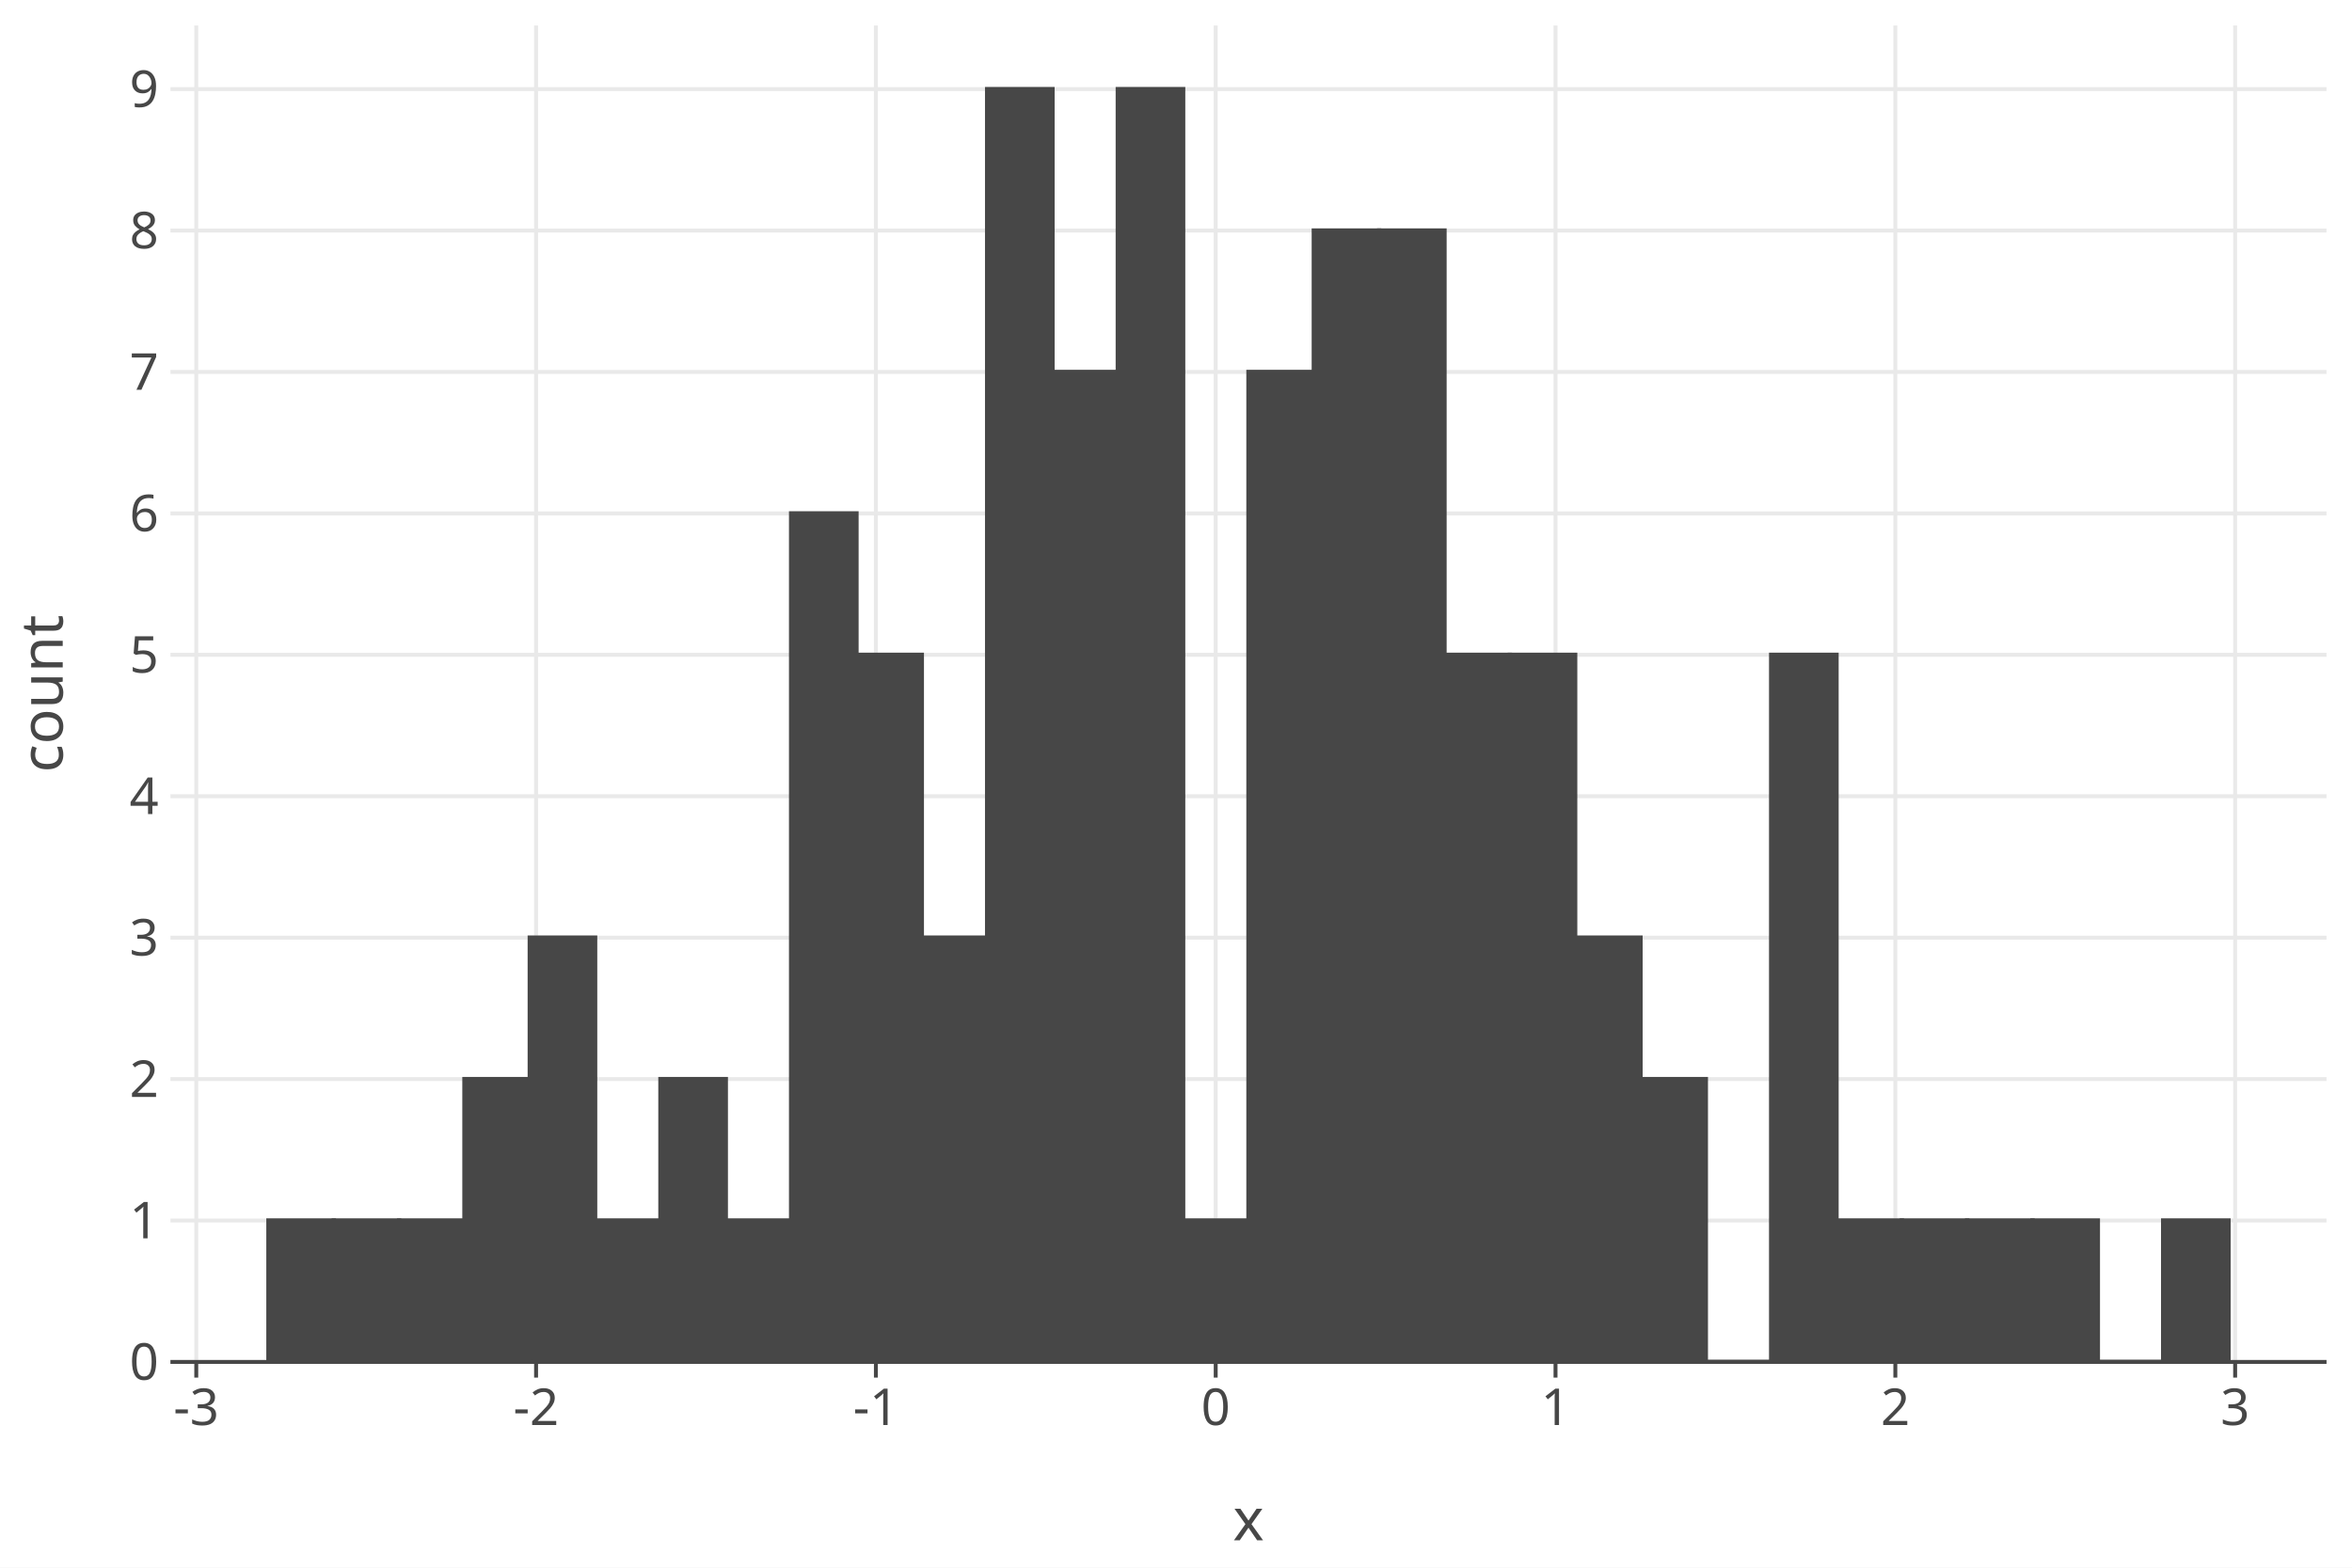
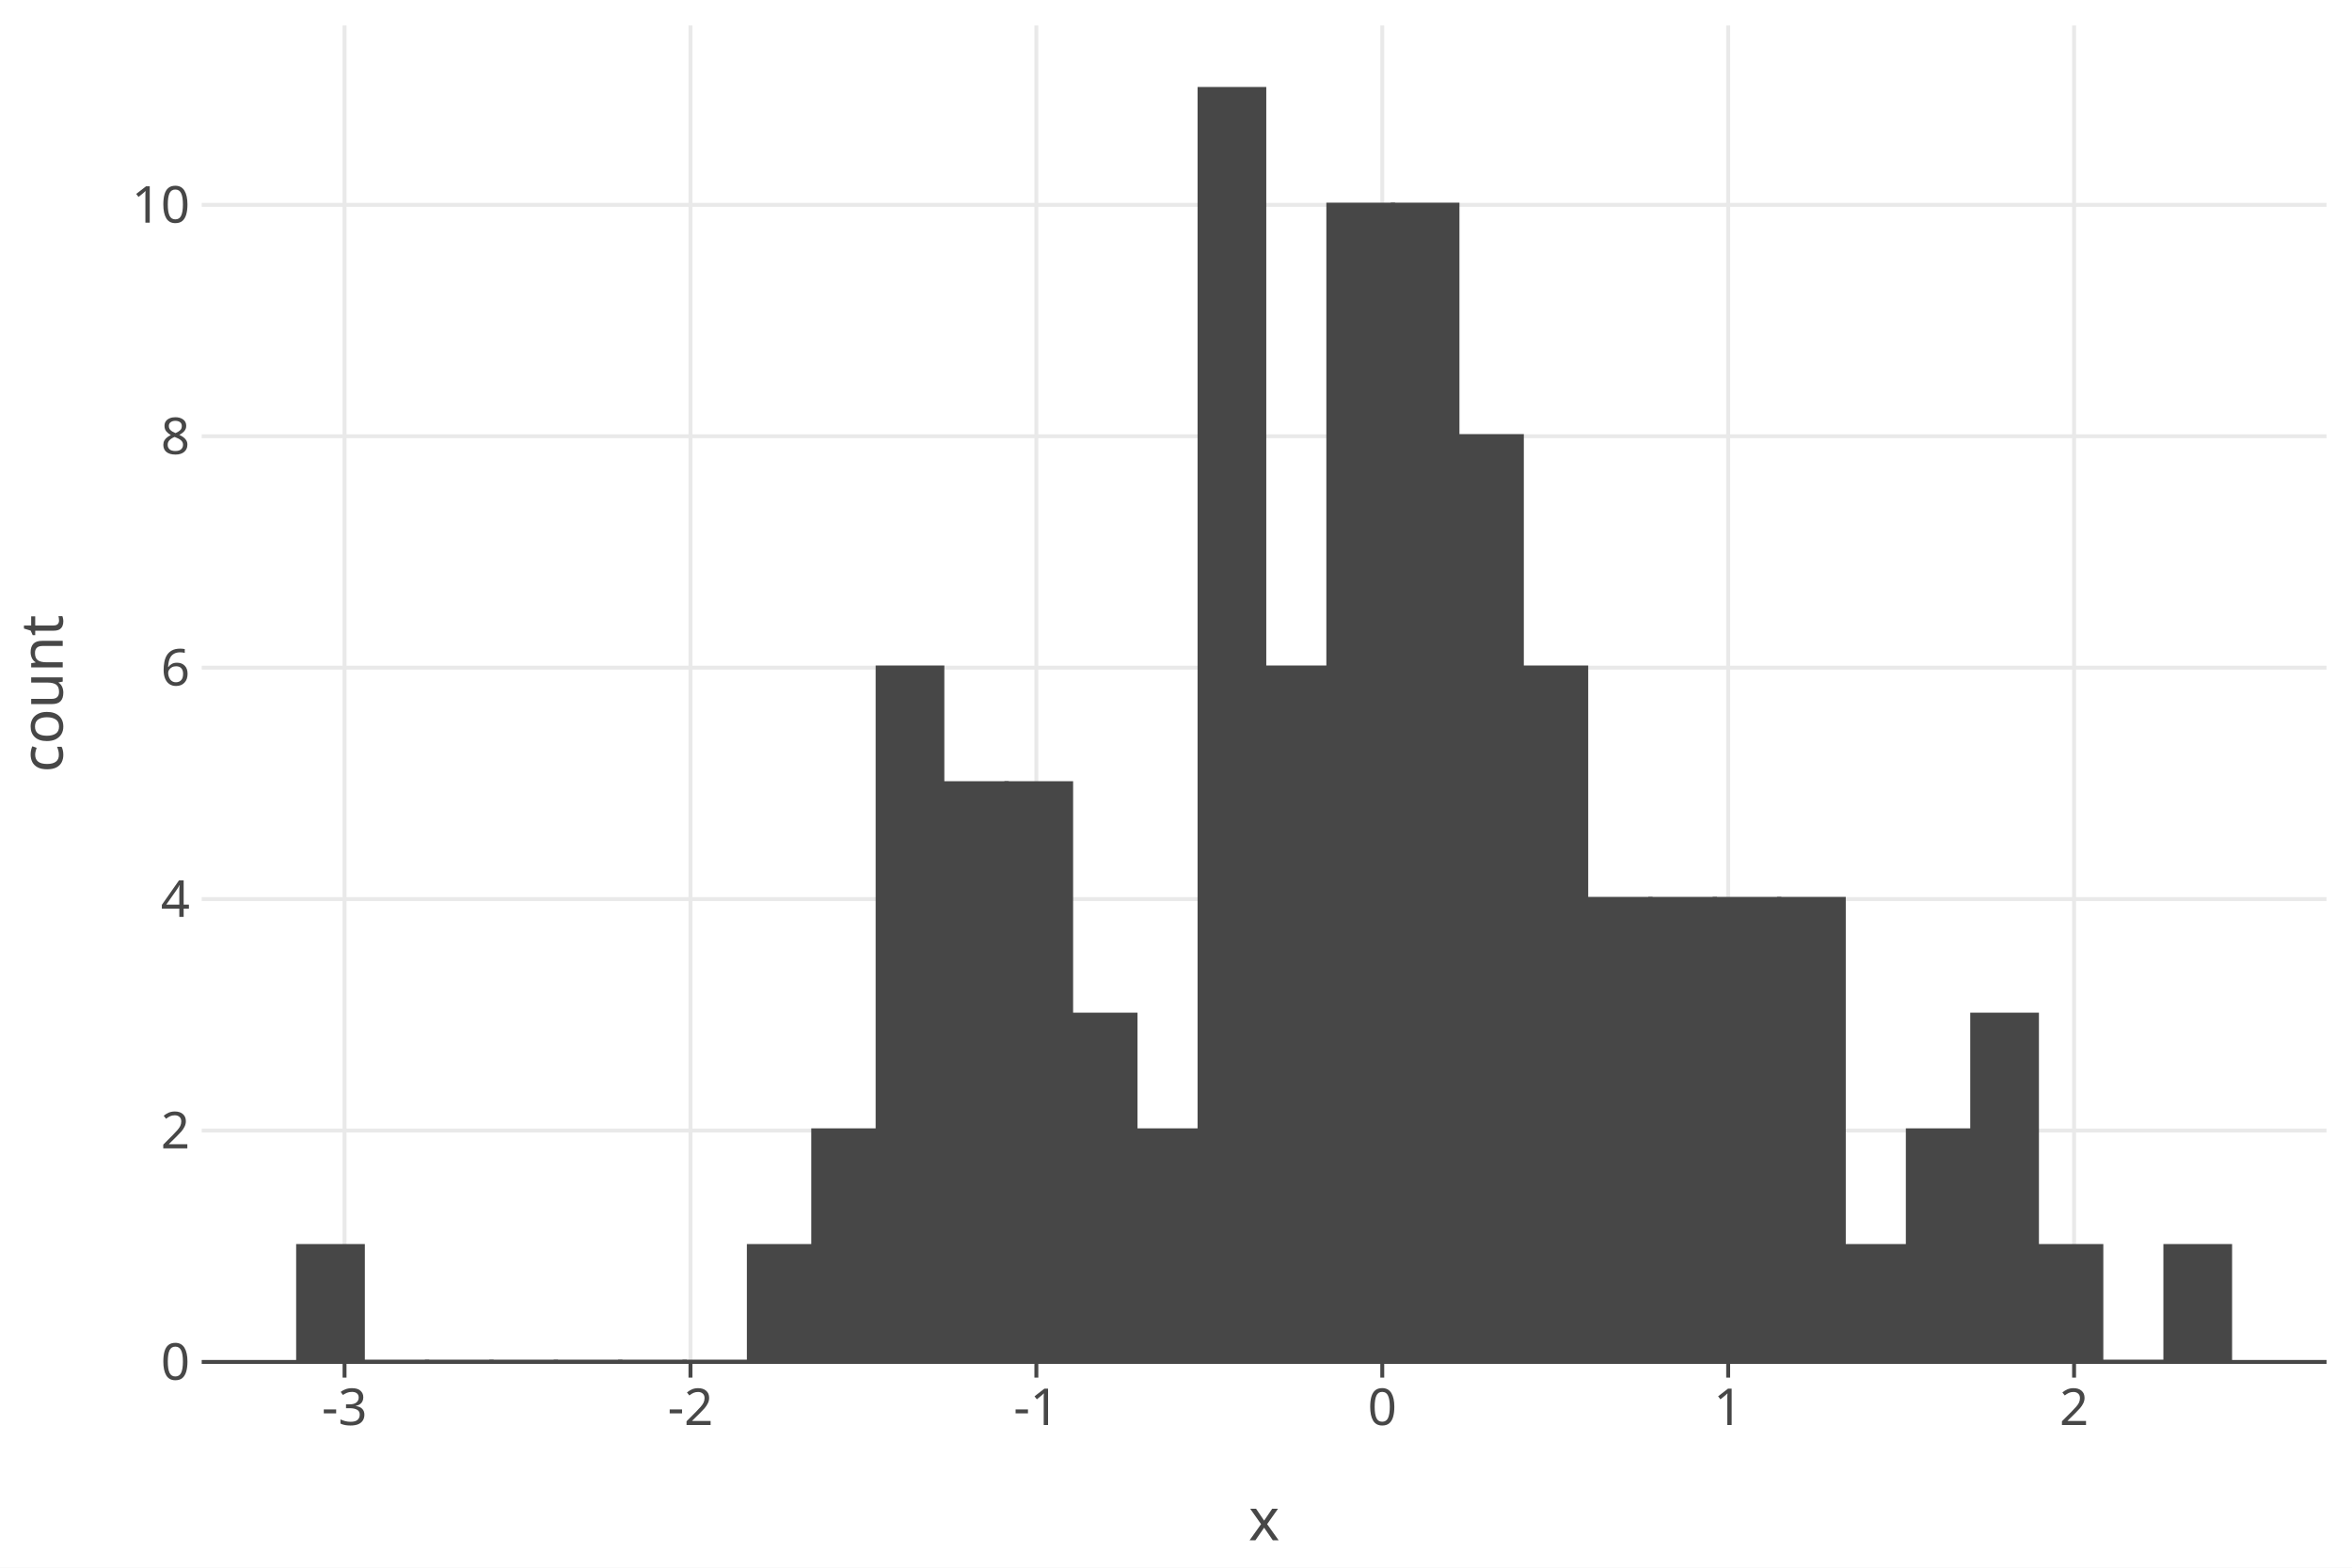
<svg xmlns="http://www.w3.org/2000/svg" display="block" class="plt-container" width="600.0" height="400.0">
  <style type="text/css">
  .plt-container {
   font-family: Lucida Grande, sans-serif;
   user-select: none;
   -webkit-user-select: none;
   -moz-user-select: none;
   -ms-user-select: none;
}
text {
   text-rendering: optimizeLegibility;
}
- #pvyrdik .plot-title {
-    fill: #474747;
-    font-family: Lucida Grande, sans-serif;
-    font-size: 16.0px;
-    font-weight: normal;
-    font-style: normal;   
- }
- #pvyrdik .plot-subtitle {
-    fill: #474747;
-    font-family: Lucida Grande, sans-serif;
-    font-size: 15.0px;
-    font-weight: normal;
-    font-style: normal;   
- }
- #pvyrdik .plot-caption {
-    fill: #474747;
-    font-family: Lucida Grande, sans-serif;
-    font-size: 13.0px;
-    font-weight: normal;
-    font-style: normal;   
- }
- #pvyrdik .legend-title {
-    fill: #474747;
-    font-family: Lucida Grande, sans-serif;
-    font-size: 15.0px;
-    font-weight: normal;
-    font-style: normal;   
- }
- #pvyrdik .legend-item {
-    fill: #474747;
-    font-family: Lucida Grande, sans-serif;
-    font-size: 13.0px;
-    font-weight: normal;
-    font-style: normal;   
- }
- #pvyrdik .axis-title-x {
-    fill: #474747;
-    font-family: Lucida Grande, sans-serif;
-    font-size: 15.0px;
-    font-weight: normal;
-    font-style: normal;   
- }
- #pvyrdik .axis-text-x {
-    fill: #474747;
-    font-family: Lucida Grande, sans-serif;
-    font-size: 13.0px;
-    font-weight: normal;
-    font-style: normal;   
- }
- #d1Nuibi .axis-tooltip-text-x {
-    fill: #ffffff;
-    font-family: Lucida Grande, sans-serif;
-    font-size: 13.0px;
-    font-weight: normal;
-    font-style: normal;   
- }
- #pvyrdik .axis-title-y {
-    fill: #474747;
-    font-family: Lucida Grande, sans-serif;
-    font-size: 15.0px;
-    font-weight: normal;
-    font-style: normal;   
- }
- #pvyrdik .axis-text-y {
-    fill: #474747;
-    font-family: Lucida Grande, sans-serif;
-    font-size: 13.0px;
-    font-weight: normal;
-    font-style: normal;   
- }
- #d1Nuibi .axis-tooltip-text-y {
-    fill: #ffffff;
-    font-family: Lucida Grande, sans-serif;
-    font-size: 13.0px;
-    font-weight: normal;
-    font-style: normal;   
- }
- #pvyrdik .facet-strip-text-x {
-    fill: #474747;
-    font-family: Lucida Grande, sans-serif;
-    font-size: 13.0px;
-    font-weight: normal;
-    font-style: normal;   
- }
- #pvyrdik .facet-strip-text-y {
-    fill: #474747;
-    font-family: Lucida Grande, sans-serif;
-    font-size: 13.0px;
-    font-weight: normal;
-    font-style: normal;   
- }
- #d1Nuibi .tooltip-text {
-    fill: #474747;
-    font-family: Lucida Grande, sans-serif;
-    font-size: 13.0px;
-    font-weight: normal;
-    font-style: normal;   
- }
- #d1Nuibi .tooltip-title {
-    fill: #474747;
-    font-family: Lucida Grande, sans-serif;
-    font-size: 13.0px;
-    font-weight: bold;
-    font-style: normal;   
- }
- #d1Nuibi .tooltip-label {
-    fill: #474747;
-    font-family: Lucida Grande, sans-serif;
-    font-size: 13.0px;
-    font-weight: bold;
-    font-style: normal;   
+ #pkqql8H .plot-title {
+ fill: #474747;
+ font-weight: normal;
+    font-style: normal;font-family: Lucida Grande, sans-serif;
+ font-size: 16.0px;
+ 
+ }
+ #pkqql8H .plot-subtitle {
+ fill: #474747;
+ font-weight: normal;
+    font-style: normal;font-family: Lucida Grande, sans-serif;
+ font-size: 15.0px;
+ 
+ }
+ #pkqql8H .plot-caption {
+ fill: #474747;
+ font-weight: normal;
+    font-style: normal;font-family: Lucida Grande, sans-serif;
+ font-size: 13.0px;
+ 
+ }
+ #pkqql8H .hyperlink-element {
+ fill: #118ed8;
+ font-weight: normal;
+    font-style: normal;
+ }
+ #pkqql8H .legend-title {
+ fill: #474747;
+ font-weight: normal;
+    font-style: normal;font-family: Lucida Grande, sans-serif;
+ font-size: 15.0px;
+ 
+ }
+ #pkqql8H .legend-item {
+ fill: #474747;
+ font-weight: normal;
+    font-style: normal;font-family: Lucida Grande, sans-serif;
+ font-size: 13.0px;
+ 
+ }
+ #pkqql8H .axis-title-x {
+ fill: #474747;
+ font-weight: normal;
+    font-style: normal;font-family: Lucida Grande, sans-serif;
+ font-size: 15.0px;
+ 
+ }
+ #pkqql8H .axis-text-x {
+ fill: #474747;
+ font-weight: normal;
+    font-style: normal;font-family: Lucida Grande, sans-serif;
+ font-size: 13.0px;
+ 
+ }
+ #ddmohwe .axis-tooltip-text-x {
+ fill: #ffffff;
+ font-weight: normal;
+    font-style: normal;font-family: Lucida Grande, sans-serif;
+ font-size: 13.0px;
+ 
+ }
+ #pkqql8H .axis-title-y {
+ fill: #474747;
+ font-weight: normal;
+    font-style: normal;font-family: Lucida Grande, sans-serif;
+ font-size: 15.0px;
+ 
+ }
+ #pkqql8H .axis-text-y {
+ fill: #474747;
+ font-weight: normal;
+    font-style: normal;font-family: Lucida Grande, sans-serif;
+ font-size: 13.0px;
+ 
+ }
+ #ddmohwe .axis-tooltip-text-y {
+ fill: #ffffff;
+ font-weight: normal;
+    font-style: normal;font-family: Lucida Grande, sans-serif;
+ font-size: 13.0px;
+ 
+ }
+ #pkqql8H .facet-strip-text-x {
+ fill: #474747;
+ font-weight: normal;
+    font-style: normal;font-family: Lucida Grande, sans-serif;
+ font-size: 13.0px;
+ 
+ }
+ #pkqql8H .facet-strip-text-y {
+ fill: #474747;
+ font-weight: normal;
+    font-style: normal;font-family: Lucida Grande, sans-serif;
+ font-size: 13.0px;
+ 
+ }
+ #ddmohwe .tooltip-text {
+ fill: #474747;
+ font-weight: normal;
+    font-style: normal;font-family: Lucida Grande, sans-serif;
+ font-size: 13.0px;
+ 
+ }
+ #ddmohwe .tooltip-title {
+ fill: #474747;
+ font-weight: bold;
+    font-style: normal;font-family: Lucida Grande, sans-serif;
+ font-size: 13.0px;
+ 
+ }
+ #ddmohwe .tooltip-label {
+ fill: #474747;
+ font-weight: bold;
+    font-style: normal;font-family: Lucida Grande, sans-serif;
+ font-size: 13.0px;
+ 
}

  </style>
-   <g id="pvyrdik">
+   <g id="pkqql8H">
    <path fill-rule="evenodd" fill="rgb(255,255,255)" fill-opacity="1.0" d="M0.0 0.0 L0.0 400.0 L600.0 400.0 L600.0 0.0 Z">
    </path>
    <g transform="translate(29.5 6.5 ) ">
      <g>
-         <g transform="translate(13.98061 0.0 ) ">
+         <g transform="translate(21.96121 0.0 ) ">
          <g>
-             <line x1="6.586" y1="0.0" x2="6.586" y2="341.0" stroke="rgb(233,233,233)" stroke-opacity="1.0" stroke-width="1.0" fill="none">
-             </line>
-             <line x1="93.273" y1="0.0" x2="93.273" y2="341.0" stroke="rgb(233,233,233)" stroke-opacity="1.0" stroke-width="1.0" fill="none">
-             </line>
-             <line x1="179.96" y1="0.0" x2="179.96" y2="341.0" stroke="rgb(233,233,233)" stroke-opacity="1.0" stroke-width="1.0" fill="none">
-             </line>
-             <line x1="266.647" y1="0.0" x2="266.647" y2="341.0" stroke="rgb(233,233,233)" stroke-opacity="1.0" stroke-width="1.0" fill="none">
-             </line>
-             <line x1="353.335" y1="0.0" x2="353.335" y2="341.0" stroke="rgb(233,233,233)" stroke-opacity="1.0" stroke-width="1.0" fill="none">
-             </line>
-             <line x1="440.022" y1="0.0" x2="440.022" y2="341.0" stroke="rgb(233,233,233)" stroke-opacity="1.0" stroke-width="1.0" fill="none">
-             </line>
-             <line x1="526.709" y1="0.0" x2="526.709" y2="341.0" stroke="rgb(233,233,233)" stroke-opacity="1.0" stroke-width="1.0" fill="none">
-             </line>
-           </g>
-         </g>
-         <g transform="translate(13.98061 0.0 ) ">
+             <line x1="36.435" y1="0.0" x2="36.435" y2="341.0" stroke="rgb(233,233,233)" stroke-opacity="1.0" stroke-width="1.0" fill="none">
+             </line>
+             <line x1="124.676" y1="0.0" x2="124.676" y2="341.0" stroke="rgb(233,233,233)" stroke-opacity="1.0" stroke-width="1.0" fill="none">
+             </line>
+             <line x1="212.917" y1="0.0" x2="212.917" y2="341.0" stroke="rgb(233,233,233)" stroke-opacity="1.0" stroke-width="1.0" fill="none">
+             </line>
+             <line x1="301.158" y1="0.0" x2="301.158" y2="341.0" stroke="rgb(233,233,233)" stroke-opacity="1.0" stroke-width="1.0" fill="none">
+             </line>
+             <line x1="389.399" y1="0.0" x2="389.399" y2="341.0" stroke="rgb(233,233,233)" stroke-opacity="1.0" stroke-width="1.0" fill="none">
+             </line>
+             <line x1="477.64" y1="0.0" x2="477.64" y2="341.0" stroke="rgb(233,233,233)" stroke-opacity="1.0" stroke-width="1.0" fill="none">
+             </line>
+           </g>
+         </g>
+         <g transform="translate(21.96121 0.0 ) ">
          <g>
-             <line x1="0.0" y1="341.0" x2="550.019" y2="341.0" stroke="rgb(233,233,233)" stroke-opacity="1.0" stroke-width="1.0" fill="none">
-             </line>
-             <line x1="0.0" y1="304.915" x2="550.019" y2="304.915" stroke="rgb(233,233,233)" stroke-opacity="1.0" stroke-width="1.0" fill="none">
-             </line>
-             <line x1="0.0" y1="268.831" x2="550.019" y2="268.831" stroke="rgb(233,233,233)" stroke-opacity="1.0" stroke-width="1.0" fill="none">
-             </line>
-             <line x1="0.0" y1="232.746" x2="550.019" y2="232.746" stroke="rgb(233,233,233)" stroke-opacity="1.0" stroke-width="1.0" fill="none">
-             </line>
-             <line x1="0.0" y1="196.661" x2="550.019" y2="196.661" stroke="rgb(233,233,233)" stroke-opacity="1.0" stroke-width="1.0" fill="none">
-             </line>
-             <line x1="0.0" y1="160.577" x2="550.019" y2="160.577" stroke="rgb(233,233,233)" stroke-opacity="1.0" stroke-width="1.0" fill="none">
-             </line>
-             <line x1="0.0" y1="124.492" x2="550.019" y2="124.492" stroke="rgb(233,233,233)" stroke-opacity="1.0" stroke-width="1.0" fill="none">
-             </line>
-             <line x1="0.0" y1="88.407" x2="550.019" y2="88.407" stroke="rgb(233,233,233)" stroke-opacity="1.0" stroke-width="1.0" fill="none">
-             </line>
-             <line x1="0.0" y1="52.323" x2="550.019" y2="52.323" stroke="rgb(233,233,233)" stroke-opacity="1.0" stroke-width="1.0" fill="none">
-             </line>
-             <line x1="0.0" y1="16.238" x2="550.019" y2="16.238" stroke="rgb(233,233,233)" stroke-opacity="1.0" stroke-width="1.0" fill="none">
+             <line x1="0.0" y1="341.0" x2="542.039" y2="341.0" stroke="rgb(233,233,233)" stroke-opacity="1.0" stroke-width="1.0" fill="none">
+             </line>
+             <line x1="0.0" y1="281.952" x2="542.039" y2="281.952" stroke="rgb(233,233,233)" stroke-opacity="1.0" stroke-width="1.0" fill="none">
+             </line>
+             <line x1="0.0" y1="222.905" x2="542.039" y2="222.905" stroke="rgb(233,233,233)" stroke-opacity="1.0" stroke-width="1.0" fill="none">
+             </line>
+             <line x1="0.0" y1="163.857" x2="542.039" y2="163.857" stroke="rgb(233,233,233)" stroke-opacity="1.0" stroke-width="1.0" fill="none">
+             </line>
+             <line x1="0.0" y1="104.81" x2="542.039" y2="104.81" stroke="rgb(233,233,233)" stroke-opacity="1.0" stroke-width="1.0" fill="none">
+             </line>
+             <line x1="0.0" y1="45.762" x2="542.039" y2="45.762" stroke="rgb(233,233,233)" stroke-opacity="1.0" stroke-width="1.0" fill="none">
            </line>
          </g>
        </g>
      </g>
-       <g clip-path="url(#cnChvqU)" clip-bounds-jfx="[rect (13.981, 0.0), (550.019, 341.0)]">
-         <g transform="translate(13.98061 0.0 ) ">
+       <g clip-path="url(#cq865ai)" clip-bounds-jfx="[rect (21.961, 0.0), (542.039, 341.0)]">
+         <g transform="translate(21.96121 0.0 ) ">
          <g>
            <g>
-               <rect x="508.351" y="304.915" height="36.085" width="16.667" stroke="rgb(71,71,71)" stroke-opacity="1.0" fill="rgb(71,71,71)" fill-opacity="1.0" stroke-width="1.1">
-               </rect>
-               <rect x="491.684" y="341.0" height="0.1" width="16.667" stroke="rgb(71,71,71)" stroke-opacity="1.0" fill="rgb(71,71,71)" fill-opacity="1.0" stroke-width="1.1">
-               </rect>
-               <rect x="475.017" y="304.915" height="36.085" width="16.667" stroke="rgb(71,71,71)" stroke-opacity="1.0" fill="rgb(71,71,71)" fill-opacity="1.0" stroke-width="1.1">
-               </rect>
-               <rect x="458.349" y="304.915" height="36.085" width="16.667" stroke="rgb(71,71,71)" stroke-opacity="1.0" fill="rgb(71,71,71)" fill-opacity="1.0" stroke-width="1.1">
-               </rect>
-               <rect x="441.682" y="304.915" height="36.085" width="16.667" stroke="rgb(71,71,71)" stroke-opacity="1.0" fill="rgb(71,71,71)" fill-opacity="1.0" stroke-width="1.1">
-               </rect>
-               <rect x="425.015" y="304.915" height="36.085" width="16.667" stroke="rgb(71,71,71)" stroke-opacity="1.0" fill="rgb(71,71,71)" fill-opacity="1.0" stroke-width="1.1">
-               </rect>
-               <rect x="408.348" y="160.577" height="180.423" width="16.667" stroke="rgb(71,71,71)" stroke-opacity="1.0" fill="rgb(71,71,71)" fill-opacity="1.0" stroke-width="1.1">
-               </rect>
-               <rect x="391.68" y="341.0" height="0.1" width="16.667" stroke="rgb(71,71,71)" stroke-opacity="1.0" fill="rgb(71,71,71)" fill-opacity="1.0" stroke-width="1.1">
-               </rect>
-               <rect x="375.013" y="268.831" height="72.169" width="16.667" stroke="rgb(71,71,71)" stroke-opacity="1.0" fill="rgb(71,71,71)" fill-opacity="1.0" stroke-width="1.1">
-               </rect>
-               <rect x="358.346" y="232.746" height="108.254" width="16.667" stroke="rgb(71,71,71)" stroke-opacity="1.0" fill="rgb(71,71,71)" fill-opacity="1.0" stroke-width="1.1">
-               </rect>
-               <rect x="341.679" y="160.577" height="180.423" width="16.667" stroke="rgb(71,71,71)" stroke-opacity="1.0" fill="rgb(71,71,71)" fill-opacity="1.0" stroke-width="1.1">
-               </rect>
-               <rect x="325.011" y="160.577" height="180.423" width="16.667" stroke="rgb(71,71,71)" stroke-opacity="1.0" fill="rgb(71,71,71)" fill-opacity="1.0" stroke-width="1.1">
-               </rect>
-               <rect x="308.344" y="52.323" height="288.677" width="16.667" stroke="rgb(71,71,71)" stroke-opacity="1.0" fill="rgb(71,71,71)" fill-opacity="1.0" stroke-width="1.1">
-               </rect>
-               <rect x="291.677" y="52.323" height="288.677" width="16.667" stroke="rgb(71,71,71)" stroke-opacity="1.0" fill="rgb(71,71,71)" fill-opacity="1.0" stroke-width="1.1">
-               </rect>
-               <rect x="275.01" y="88.407" height="252.593" width="16.667" stroke="rgb(71,71,71)" stroke-opacity="1.0" fill="rgb(71,71,71)" fill-opacity="1.0" stroke-width="1.1">
-               </rect>
-               <rect x="258.342" y="304.915" height="36.085" width="16.667" stroke="rgb(71,71,71)" stroke-opacity="1.0" fill="rgb(71,71,71)" fill-opacity="1.0" stroke-width="1.1">
-               </rect>
-               <rect x="241.675" y="16.238" height="324.762" width="16.667" stroke="rgb(71,71,71)" stroke-opacity="1.0" fill="rgb(71,71,71)" fill-opacity="1.0" stroke-width="1.1">
-               </rect>
-               <rect x="225.008" y="88.407" height="252.593" width="16.667" stroke="rgb(71,71,71)" stroke-opacity="1.0" fill="rgb(71,71,71)" fill-opacity="1.0" stroke-width="1.1">
-               </rect>
-               <rect x="208.341" y="16.238" height="324.762" width="16.667" stroke="rgb(71,71,71)" stroke-opacity="1.0" fill="rgb(71,71,71)" fill-opacity="1.0" stroke-width="1.1">
-               </rect>
-               <rect x="191.673" y="232.746" height="108.254" width="16.667" stroke="rgb(71,71,71)" stroke-opacity="1.0" fill="rgb(71,71,71)" fill-opacity="1.0" stroke-width="1.1">
-               </rect>
-               <rect x="175.006" y="160.577" height="180.423" width="16.667" stroke="rgb(71,71,71)" stroke-opacity="1.0" fill="rgb(71,71,71)" fill-opacity="1.0" stroke-width="1.1">
-               </rect>
-               <rect x="158.339" y="124.492" height="216.508" width="16.667" stroke="rgb(71,71,71)" stroke-opacity="1.0" fill="rgb(71,71,71)" fill-opacity="1.0" stroke-width="1.1">
-               </rect>
-               <rect x="141.672" y="304.915" height="36.085" width="16.667" stroke="rgb(71,71,71)" stroke-opacity="1.0" fill="rgb(71,71,71)" fill-opacity="1.0" stroke-width="1.1">
-               </rect>
-               <rect x="125.004" y="268.831" height="72.169" width="16.667" stroke="rgb(71,71,71)" stroke-opacity="1.0" fill="rgb(71,71,71)" fill-opacity="1.0" stroke-width="1.1">
-               </rect>
-               <rect x="108.337" y="304.915" height="36.085" width="16.667" stroke="rgb(71,71,71)" stroke-opacity="1.0" fill="rgb(71,71,71)" fill-opacity="1.0" stroke-width="1.1">
-               </rect>
-               <rect x="91.67" y="232.746" height="108.254" width="16.667" stroke="rgb(71,71,71)" stroke-opacity="1.0" fill="rgb(71,71,71)" fill-opacity="1.0" stroke-width="1.1">
-               </rect>
-               <rect x="75.003" y="268.831" height="72.169" width="16.667" stroke="rgb(71,71,71)" stroke-opacity="1.0" fill="rgb(71,71,71)" fill-opacity="1.0" stroke-width="1.1">
-               </rect>
-               <rect x="58.335" y="304.915" height="36.085" width="16.667" stroke="rgb(71,71,71)" stroke-opacity="1.0" fill="rgb(71,71,71)" fill-opacity="1.0" stroke-width="1.1">
-               </rect>
-               <rect x="41.668" y="304.915" height="36.085" width="16.667" stroke="rgb(71,71,71)" stroke-opacity="1.0" fill="rgb(71,71,71)" fill-opacity="1.0" stroke-width="1.1">
-               </rect>
-               <rect x="25.001" y="304.915" height="36.085" width="16.667" stroke="rgb(71,71,71)" stroke-opacity="1.0" fill="rgb(71,71,71)" fill-opacity="1.0" stroke-width="1.1">
+               <rect x="500.975" y="311.476" height="29.524" width="16.425" stroke="rgb(71,71,71)" stroke-opacity="1.0" fill="rgb(71,71,71)" fill-opacity="1.0" stroke-width="1.1">
+               </rect>
+               <rect x="484.55" y="341.0" height="0.1" width="16.425" stroke="rgb(71,71,71)" stroke-opacity="1.0" fill="rgb(71,71,71)" fill-opacity="1.0" stroke-width="1.1">
+               </rect>
+               <rect x="468.124" y="311.476" height="29.524" width="16.425" stroke="rgb(71,71,71)" stroke-opacity="1.0" fill="rgb(71,71,71)" fill-opacity="1.0" stroke-width="1.1">
+               </rect>
+               <rect x="451.699" y="252.429" height="88.571" width="16.425" stroke="rgb(71,71,71)" stroke-opacity="1.0" fill="rgb(71,71,71)" fill-opacity="1.0" stroke-width="1.1">
+               </rect>
+               <rect x="435.274" y="281.952" height="59.048" width="16.425" stroke="rgb(71,71,71)" stroke-opacity="1.0" fill="rgb(71,71,71)" fill-opacity="1.0" stroke-width="1.1">
+               </rect>
+               <rect x="418.848" y="311.476" height="29.524" width="16.425" stroke="rgb(71,71,71)" stroke-opacity="1.0" fill="rgb(71,71,71)" fill-opacity="1.0" stroke-width="1.1">
+               </rect>
+               <rect x="402.423" y="222.905" height="118.095" width="16.425" stroke="rgb(71,71,71)" stroke-opacity="1.0" fill="rgb(71,71,71)" fill-opacity="1.0" stroke-width="1.1">
+               </rect>
+               <rect x="385.997" y="222.905" height="118.095" width="16.425" stroke="rgb(71,71,71)" stroke-opacity="1.0" fill="rgb(71,71,71)" fill-opacity="1.0" stroke-width="1.1">
+               </rect>
+               <rect x="369.572" y="222.905" height="118.095" width="16.425" stroke="rgb(71,71,71)" stroke-opacity="1.0" fill="rgb(71,71,71)" fill-opacity="1.0" stroke-width="1.1">
+               </rect>
+               <rect x="353.146" y="222.905" height="118.095" width="16.425" stroke="rgb(71,71,71)" stroke-opacity="1.0" fill="rgb(71,71,71)" fill-opacity="1.0" stroke-width="1.1">
+               </rect>
+               <rect x="336.721" y="163.857" height="177.143" width="16.425" stroke="rgb(71,71,71)" stroke-opacity="1.0" fill="rgb(71,71,71)" fill-opacity="1.0" stroke-width="1.1">
+               </rect>
+               <rect x="320.296" y="104.81" height="236.19" width="16.425" stroke="rgb(71,71,71)" stroke-opacity="1.0" fill="rgb(71,71,71)" fill-opacity="1.0" stroke-width="1.1">
+               </rect>
+               <rect x="303.87" y="45.762" height="295.238" width="16.425" stroke="rgb(71,71,71)" stroke-opacity="1.0" fill="rgb(71,71,71)" fill-opacity="1.0" stroke-width="1.1">
+               </rect>
+               <rect x="287.445" y="45.762" height="295.238" width="16.425" stroke="rgb(71,71,71)" stroke-opacity="1.0" fill="rgb(71,71,71)" fill-opacity="1.0" stroke-width="1.1">
+               </rect>
+               <rect x="271.019" y="163.857" height="177.143" width="16.425" stroke="rgb(71,71,71)" stroke-opacity="1.0" fill="rgb(71,71,71)" fill-opacity="1.0" stroke-width="1.1">
+               </rect>
+               <rect x="254.594" y="16.238" height="324.762" width="16.425" stroke="rgb(71,71,71)" stroke-opacity="1.0" fill="rgb(71,71,71)" fill-opacity="1.0" stroke-width="1.1">
+               </rect>
+               <rect x="238.169" y="281.952" height="59.048" width="16.425" stroke="rgb(71,71,71)" stroke-opacity="1.0" fill="rgb(71,71,71)" fill-opacity="1.0" stroke-width="1.1">
+               </rect>
+               <rect x="221.743" y="252.429" height="88.571" width="16.425" stroke="rgb(71,71,71)" stroke-opacity="1.0" fill="rgb(71,71,71)" fill-opacity="1.0" stroke-width="1.1">
+               </rect>
+               <rect x="205.318" y="193.381" height="147.619" width="16.425" stroke="rgb(71,71,71)" stroke-opacity="1.0" fill="rgb(71,71,71)" fill-opacity="1.0" stroke-width="1.1">
+               </rect>
+               <rect x="188.892" y="193.381" height="147.619" width="16.425" stroke="rgb(71,71,71)" stroke-opacity="1.0" fill="rgb(71,71,71)" fill-opacity="1.0" stroke-width="1.1">
+               </rect>
+               <rect x="172.467" y="163.857" height="177.143" width="16.425" stroke="rgb(71,71,71)" stroke-opacity="1.0" fill="rgb(71,71,71)" fill-opacity="1.0" stroke-width="1.1">
+               </rect>
+               <rect x="156.041" y="281.952" height="59.048" width="16.425" stroke="rgb(71,71,71)" stroke-opacity="1.0" fill="rgb(71,71,71)" fill-opacity="1.0" stroke-width="1.1">
+               </rect>
+               <rect x="139.616" y="311.476" height="29.524" width="16.425" stroke="rgb(71,71,71)" stroke-opacity="1.0" fill="rgb(71,71,71)" fill-opacity="1.0" stroke-width="1.1">
+               </rect>
+               <rect x="123.191" y="341.0" height="0.1" width="16.425" stroke="rgb(71,71,71)" stroke-opacity="1.0" fill="rgb(71,71,71)" fill-opacity="1.0" stroke-width="1.1">
+               </rect>
+               <rect x="106.765" y="341.0" height="0.1" width="16.425" stroke="rgb(71,71,71)" stroke-opacity="1.0" fill="rgb(71,71,71)" fill-opacity="1.0" stroke-width="1.1">
+               </rect>
+               <rect x="90.34" y="341.0" height="0.1" width="16.425" stroke="rgb(71,71,71)" stroke-opacity="1.0" fill="rgb(71,71,71)" fill-opacity="1.0" stroke-width="1.1">
+               </rect>
+               <rect x="73.914" y="341.0" height="0.1" width="16.425" stroke="rgb(71,71,71)" stroke-opacity="1.0" fill="rgb(71,71,71)" fill-opacity="1.0" stroke-width="1.1">
+               </rect>
+               <rect x="57.489" y="341.0" height="0.1" width="16.425" stroke="rgb(71,71,71)" stroke-opacity="1.0" fill="rgb(71,71,71)" fill-opacity="1.0" stroke-width="1.1">
+               </rect>
+               <rect x="41.064" y="341.0" height="0.1" width="16.425" stroke="rgb(71,71,71)" stroke-opacity="1.0" fill="rgb(71,71,71)" fill-opacity="1.0" stroke-width="1.1">
+               </rect>
+               <rect x="24.638" y="311.476" height="29.524" width="16.425" stroke="rgb(71,71,71)" stroke-opacity="1.0" fill="rgb(71,71,71)" fill-opacity="1.0" stroke-width="1.1">
              </rect>
            </g>
          </g>
        </g>
        <defs>
-           <clipPath id="cnChvqU">
-             <rect x="13.981" y="0.0" width="550.019" height="341.0">
+           <clipPath id="cq865ai">
+             <rect x="21.961" y="0.0" width="542.039" height="341.0">
            </rect>
          </clipPath>
        </defs>
      </g>
      <g>
-         <g transform="translate(13.98061 341.0 ) ">
-           <g transform="translate(6.585882 0.0 ) ">
+         <g transform="translate(21.96121 341.0 ) ">
+           <g transform="translate(36.43508 0.0 ) ">
            <line stroke-width="1.0" stroke="rgb(71,71,71)" stroke-opacity="1.0" x2="0.0" y2="4.0">
            </line>
            <g transform="translate(0.0 7.0 ) ">
              <text class="axis-text-x" text-anchor="middle" dy="0.7em">
                <tspan>-3</tspan>
              </text>
            </g>
          </g>
-           <g transform="translate(93.27306 0.0 ) ">
+           <g transform="translate(124.676 0.0 ) ">
            <line stroke-width="1.0" stroke="rgb(71,71,71)" stroke-opacity="1.0" x2="0.0" y2="4.0">
            </line>
            <g transform="translate(0.0 7.0 ) ">
              <text class="axis-text-x" text-anchor="middle" dy="0.7em">
                <tspan>-2</tspan>
              </text>
            </g>
          </g>
-           <g transform="translate(179.9602 0.0 ) ">
+           <g transform="translate(212.917 0.0 ) ">
            <line stroke-width="1.0" stroke="rgb(71,71,71)" stroke-opacity="1.0" x2="0.0" y2="4.0">
            </line>
            <g transform="translate(0.0 7.0 ) ">
              <text class="axis-text-x" text-anchor="middle" dy="0.7em">
                <tspan>-1</tspan>
              </text>
            </g>
          </g>
-           <g transform="translate(266.6474 0.0 ) ">
+           <g transform="translate(301.1579 0.0 ) ">
            <line stroke-width="1.0" stroke="rgb(71,71,71)" stroke-opacity="1.0" x2="0.0" y2="4.0">
            </line>
            <g transform="translate(0.0 7.0 ) ">
              <text class="axis-text-x" text-anchor="middle" dy="0.7em">
                <tspan>0</tspan>
              </text>
            </g>
          </g>
-           <g transform="translate(353.3346 0.0 ) ">
+           <g transform="translate(389.3989 0.0 ) ">
            <line stroke-width="1.0" stroke="rgb(71,71,71)" stroke-opacity="1.0" x2="0.0" y2="4.0">
            </line>
            <g transform="translate(0.0 7.0 ) ">
              <text class="axis-text-x" text-anchor="middle" dy="0.7em">
                <tspan>1</tspan>
              </text>
            </g>
          </g>
-           <g transform="translate(440.0218 0.0 ) ">
+           <g transform="translate(477.6398 0.0 ) ">
            <line stroke-width="1.0" stroke="rgb(71,71,71)" stroke-opacity="1.0" x2="0.0" y2="4.0">
            </line>
            <g transform="translate(0.0 7.0 ) ">
              <text class="axis-text-x" text-anchor="middle" dy="0.7em">
                <tspan>2</tspan>
              </text>
            </g>
          </g>
-           <g transform="translate(526.7089 0.0 ) ">
-             <line stroke-width="1.0" stroke="rgb(71,71,71)" stroke-opacity="1.0" x2="0.0" y2="4.0">
-             </line>
-             <g transform="translate(0.0 7.0 ) ">
-               <text class="axis-text-x" text-anchor="middle" dy="0.7em">
-                 <tspan>3</tspan>
-               </text>
-             </g>
-           </g>
-           <line x1="0.0" y1="0.0" x2="550.019" y2="0.0" stroke-width="1.0" stroke="rgb(71,71,71)" stroke-opacity="1.0">
+           <line x1="0.0" y1="0.0" x2="542.039" y2="0.0" stroke-width="1.0" stroke="rgb(71,71,71)" stroke-opacity="1.0">
          </line>
        </g>
-         <g transform="translate(13.98061 0.0 ) ">
+         <g transform="translate(21.96121 0.0 ) ">
          <g transform="translate(0.0 341.0 ) ">
            <g transform="translate(-3.0 0.0 ) ">
              <text class="axis-text-y" text-anchor="end" dy="0.35em">
                <tspan>0</tspan>
              </text>
            </g>
          </g>
-           <g transform="translate(0.0 304.9153 ) ">
-             <g transform="translate(-3.0 0.0 ) ">
-               <text class="axis-text-y" text-anchor="end" dy="0.35em">
-                 <tspan>1</tspan>
-               </text>
-             </g>
-           </g>
-           <g transform="translate(0.0 268.8307 ) ">
+           <g transform="translate(0.0 281.9524 ) ">
            <g transform="translate(-3.0 0.0 ) ">
              <text class="axis-text-y" text-anchor="end" dy="0.35em">
                <tspan>2</tspan>
              </text>
            </g>
          </g>
-           <g transform="translate(0.0 232.746 ) ">
-             <g transform="translate(-3.0 0.0 ) ">
-               <text class="axis-text-y" text-anchor="end" dy="0.35em">
-                 <tspan>3</tspan>
-               </text>
-             </g>
-           </g>
-           <g transform="translate(0.0 196.6614 ) ">
+           <g transform="translate(0.0 222.9048 ) ">
            <g transform="translate(-3.0 0.0 ) ">
              <text class="axis-text-y" text-anchor="end" dy="0.35em">
                <tspan>4</tspan>
              </text>
            </g>
          </g>
-           <g transform="translate(0.0 160.5767 ) ">
-             <g transform="translate(-3.0 0.0 ) ">
-               <text class="axis-text-y" text-anchor="end" dy="0.35em">
-                 <tspan>5</tspan>
-               </text>
-             </g>
-           </g>
-           <g transform="translate(0.0 124.4921 ) ">
+           <g transform="translate(0.0 163.8571 ) ">
            <g transform="translate(-3.0 0.0 ) ">
              <text class="axis-text-y" text-anchor="end" dy="0.35em">
                <tspan>6</tspan>
              </text>
            </g>
          </g>
-           <g transform="translate(0.0 88.40741 ) ">
-             <g transform="translate(-3.0 0.0 ) ">
-               <text class="axis-text-y" text-anchor="end" dy="0.35em">
-                 <tspan>7</tspan>
-               </text>
-             </g>
-           </g>
-           <g transform="translate(0.0 52.32275 ) ">
+           <g transform="translate(0.0 104.8095 ) ">
            <g transform="translate(-3.0 0.0 ) ">
              <text class="axis-text-y" text-anchor="end" dy="0.35em">
                <tspan>8</tspan>
              </text>
            </g>
          </g>
-           <g transform="translate(0.0 16.2381 ) ">
-             <g transform="translate(-3.0 0.0 ) ">
-               <text class="axis-text-y" text-anchor="end" dy="0.35em">
-                 <tspan>9</tspan>
+           <g transform="translate(0.0 45.7619 ) ">
+             <g transform="translate(-3.0 0.0 ) ">
+               <text class="axis-text-y" text-anchor="end" dy="0.35em">
+                 <tspan>10</tspan>
              </text>
            </g>
          </g>
        </g>
      </g>
    </g>
    <g transform="translate(16.0 177.0 ) rotate(-90.0 ) ">
      <text class="axis-title-y" y="0.0" text-anchor="middle">
        <tspan>count</tspan>
      </text>
    </g>
-     <g transform="translate(318.4903 393.0 ) ">
+     <g transform="translate(322.4806 393.0 ) ">
      <text class="axis-title-x" y="0.0" text-anchor="middle">
        <tspan>x</tspan>
      </text>
    </g>
-     <path fill="rgb(0,0,0)" fill-opacity="0.0" stroke="rgb(71,71,71)" stroke-opacity="1.0" stroke-width="0.0" d="M0.0 0.0 L0.0 400.0 L600.0 400.0 L600.0 0.0 Z">
+     <path fill="rgb(0,0,0)" fill-opacity="0.0" stroke="rgb(71,71,71)" stroke-opacity="1.0" stroke-width="0.0" d="M0.0 0.0 L0.0 400.0 L600.0 400.0 L600.0 0.0 Z" pointer-events="none">
    </path>
  </g>
-   <g id="d1Nuibi">
+   <g id="ddmohwe">
  </g>
</svg>
